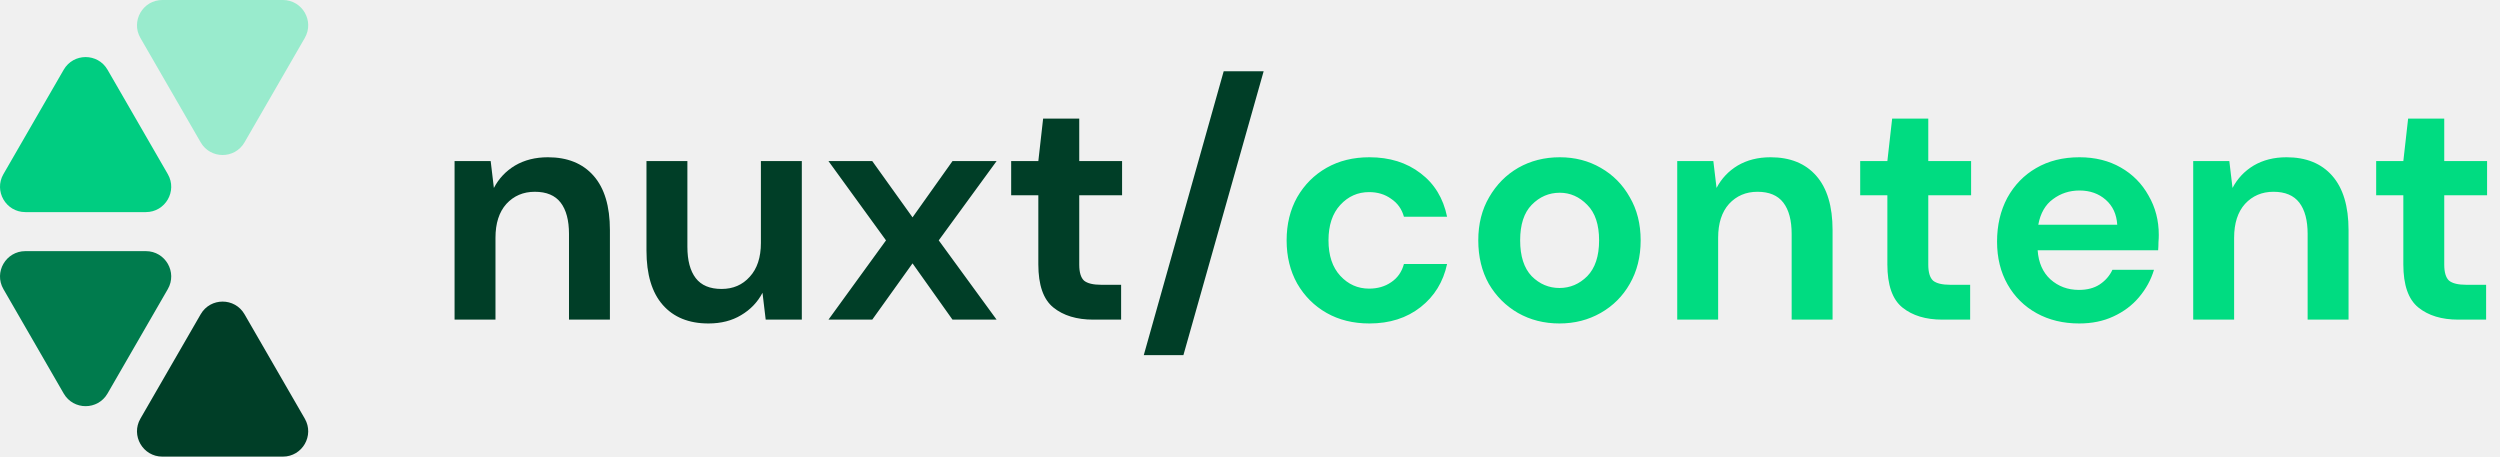
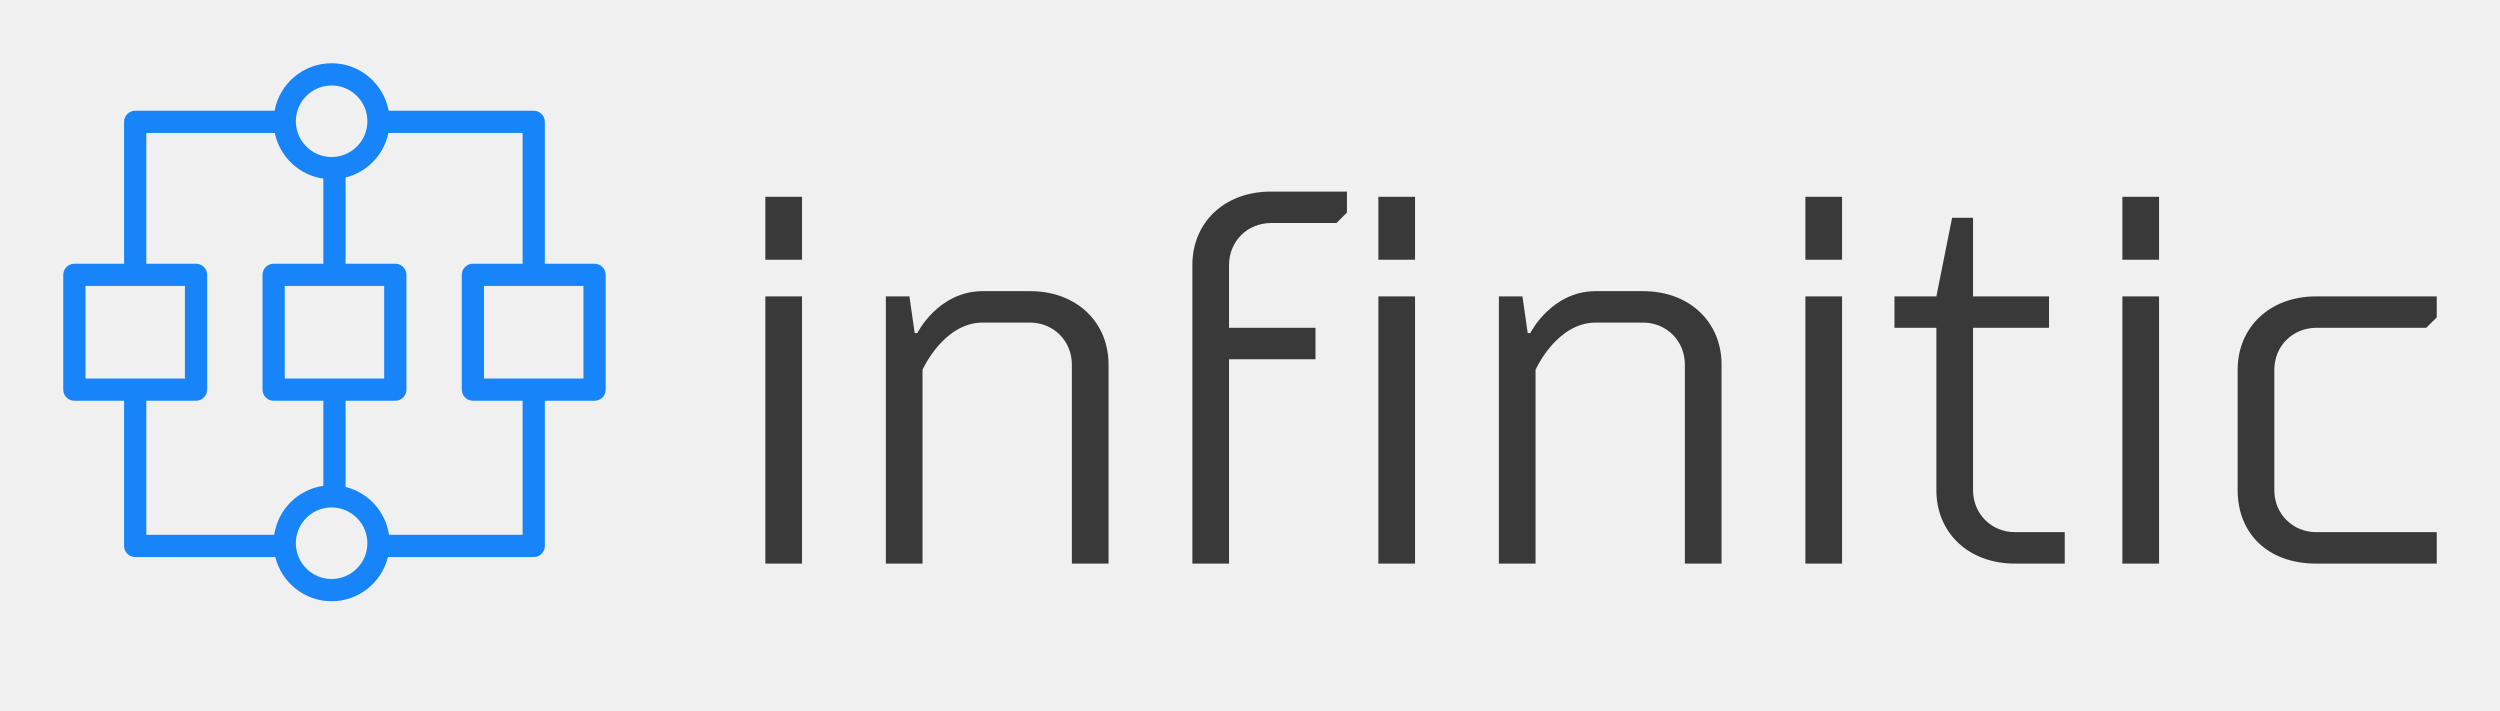
- <svg xmlns="http://www.w3.org/2000/svg" width="219" height="40" viewBox="0 0 219 40" fill="none">
-   <g clip-path="url(#clip0)">
-     <path d="M14.7 15.254C15.553 16.732 14.486 18.58 12.78 18.58H2.22C0.514 18.58 -0.553 16.732 0.3 15.254L5.58 6.109C6.433 4.63 8.567 4.63 9.42 6.109L14.7 15.254Z" fill="#00CD81" />
-     <path d="M17.58 27.529C18.433 26.05 20.567 26.05 21.42 27.529L26.7 36.673C27.553 38.151 26.486 39.999 24.78 39.999H14.22C12.514 39.999 11.447 38.151 12.3 36.673L17.58 27.529Z" fill="#003E27" />
-     <path d="M21.42 12.47C20.567 13.948 18.433 13.948 17.58 12.47L12.3 3.325C11.447 1.847 12.514 0 14.22 0H24.78C26.486 0 27.553 1.847 26.7 3.325L21.42 12.47Z" fill="#99EBCD" />
-     <path d="M12.78 22C14.486 22 15.553 23.848 14.7 25.326L9.42 34.471C8.567 35.95 6.433 35.95 5.58 34.471L0.3 25.326C-0.553 23.848 0.514 22 2.22 22H12.78Z" fill="#007B4D" />
-     <path d="M39.82 28V14.112H42.984L43.264 16.464C43.693 15.643 44.309 14.989 45.112 14.504C45.933 14.019 46.895 13.776 47.996 13.776C49.713 13.776 51.048 14.317 52 15.4C52.952 16.483 53.428 18.069 53.428 20.16V28H49.844V20.496C49.844 19.301 49.601 18.387 49.116 17.752C48.631 17.117 47.875 16.8 46.848 16.8C45.84 16.8 45.009 17.155 44.356 17.864C43.721 18.573 43.404 19.563 43.404 20.832V28H39.82ZM70.239 14.112V28H67.075L66.795 25.648C66.366 26.469 65.74 27.123 64.919 27.608C64.117 28.093 63.164 28.336 62.063 28.336C60.346 28.336 59.011 27.795 58.059 26.712C57.107 25.629 56.631 24.043 56.631 21.952V14.112H60.215V21.616C60.215 22.811 60.458 23.725 60.943 24.36C61.428 24.995 62.184 25.312 63.211 25.312C64.219 25.312 65.04 24.957 65.675 24.248C66.329 23.539 66.655 22.549 66.655 21.28V14.112H70.239ZM72.574 28L77.614 21.056L72.574 14.112H76.41L79.938 19.04L83.438 14.112H87.302L82.234 21.056L87.302 28H83.438L79.938 23.072L76.41 28H72.574ZM95.774 28C94.318 28 93.151 27.645 92.274 26.936C91.396 26.227 90.958 24.967 90.958 23.156V17.108H88.578V14.112H90.958L91.378 10.388H94.542V14.112H98.294V17.108H94.542V23.184C94.542 23.856 94.682 24.323 94.962 24.584C95.26 24.827 95.764 24.948 96.474 24.948H98.21V28H95.774ZM100.195 31.108L107.195 6.244H110.695L103.667 31.108H100.195Z" fill="#003E27" />
-     <path d="M119.96 28.336C118.541 28.336 117.291 28.028 116.208 27.412C115.125 26.796 114.267 25.937 113.632 24.836C113.016 23.735 112.708 22.475 112.708 21.056C112.708 19.637 113.016 18.377 113.632 17.276C114.267 16.175 115.125 15.316 116.208 14.7C117.291 14.084 118.541 13.776 119.96 13.776C121.733 13.776 123.227 14.243 124.44 15.176C125.653 16.091 126.428 17.36 126.764 18.984H122.984C122.797 18.312 122.424 17.789 121.864 17.416C121.323 17.024 120.679 16.828 119.932 16.828C118.943 16.828 118.103 17.201 117.412 17.948C116.721 18.695 116.376 19.731 116.376 21.056C116.376 22.381 116.721 23.417 117.412 24.164C118.103 24.911 118.943 25.284 119.932 25.284C120.679 25.284 121.323 25.097 121.864 24.724C122.424 24.351 122.797 23.819 122.984 23.128H126.764C126.428 24.696 125.653 25.956 124.44 26.908C123.227 27.86 121.733 28.336 119.96 28.336ZM136.609 28.336C135.265 28.336 134.052 28.028 132.969 27.412C131.905 26.796 131.056 25.947 130.421 24.864C129.805 23.763 129.497 22.493 129.497 21.056C129.497 19.619 129.814 18.359 130.449 17.276C131.084 16.175 131.933 15.316 132.997 14.7C134.08 14.084 135.293 13.776 136.637 13.776C137.962 13.776 139.157 14.084 140.221 14.7C141.304 15.316 142.153 16.175 142.769 17.276C143.404 18.359 143.721 19.619 143.721 21.056C143.721 22.493 143.404 23.763 142.769 24.864C142.153 25.947 141.304 26.796 140.221 27.412C139.138 28.028 137.934 28.336 136.609 28.336ZM136.609 25.228C137.542 25.228 138.354 24.883 139.045 24.192C139.736 23.483 140.081 22.437 140.081 21.056C140.081 19.675 139.736 18.639 139.045 17.948C138.354 17.239 137.552 16.884 136.637 16.884C135.685 16.884 134.864 17.239 134.173 17.948C133.501 18.639 133.165 19.675 133.165 21.056C133.165 22.437 133.501 23.483 134.173 24.192C134.864 24.883 135.676 25.228 136.609 25.228ZM146.925 28V14.112H150.089L150.369 16.464C150.799 15.643 151.415 14.989 152.217 14.504C153.039 14.019 154 13.776 155.101 13.776C156.819 13.776 158.153 14.317 159.105 15.4C160.057 16.483 160.533 18.069 160.533 20.16V28H156.949V20.496C156.949 19.301 156.707 18.387 156.221 17.752C155.736 17.117 154.98 16.8 153.953 16.8C152.945 16.8 152.115 17.155 151.461 17.864C150.827 18.573 150.509 19.563 150.509 20.832V28H146.925ZM170.149 28C168.693 28 167.526 27.645 166.649 26.936C165.771 26.227 165.333 24.967 165.333 23.156V17.108H162.953V14.112H165.333L165.753 10.388H168.917V14.112H172.669V17.108H168.917V23.184C168.917 23.856 169.057 24.323 169.337 24.584C169.635 24.827 170.139 24.948 170.849 24.948H172.585V28H170.149ZM182.138 28.336C180.738 28.336 179.497 28.037 178.414 27.44C177.332 26.843 176.482 26.003 175.866 24.92C175.25 23.837 174.942 22.587 174.942 21.168C174.942 19.731 175.241 18.452 175.838 17.332C176.454 16.212 177.294 15.344 178.358 14.728C179.441 14.093 180.71 13.776 182.166 13.776C183.529 13.776 184.733 14.075 185.778 14.672C186.824 15.269 187.636 16.091 188.214 17.136C188.812 18.163 189.11 19.311 189.11 20.58C189.11 20.785 189.101 21 189.082 21.224C189.082 21.448 189.073 21.681 189.054 21.924H178.498C178.573 23.007 178.946 23.856 179.618 24.472C180.309 25.088 181.14 25.396 182.11 25.396C182.838 25.396 183.445 25.237 183.93 24.92C184.434 24.584 184.808 24.155 185.05 23.632H188.69C188.429 24.509 187.99 25.312 187.374 26.04C186.777 26.749 186.03 27.309 185.134 27.72C184.257 28.131 183.258 28.336 182.138 28.336ZM182.166 16.688C181.289 16.688 180.514 16.94 179.842 17.444C179.17 17.929 178.741 18.676 178.554 19.684H185.47C185.414 18.769 185.078 18.041 184.462 17.5C183.846 16.959 183.081 16.688 182.166 16.688ZM192.125 28V14.112H195.289L195.569 16.464C195.998 15.643 196.614 14.989 197.417 14.504C198.238 14.019 199.199 13.776 200.301 13.776C202.018 13.776 203.353 14.317 204.305 15.4C205.257 16.483 205.733 18.069 205.733 20.16V28H202.149V20.496C202.149 19.301 201.906 18.387 201.421 17.752C200.935 17.117 200.179 16.8 199.153 16.8C198.145 16.8 197.314 17.155 196.661 17.864C196.026 18.573 195.709 19.563 195.709 20.832V28H192.125ZM215.348 28C213.892 28 212.725 27.645 211.848 26.936C210.971 26.227 210.532 24.967 210.532 23.156V17.108H208.152V14.112H210.532L210.952 10.388H214.116V14.112H217.868V17.108H214.116V23.184C214.116 23.856 214.256 24.323 214.536 24.584C214.835 24.827 215.339 24.948 216.048 24.948H217.784V28H215.348Z" fill="#00DC81" />
+ <svg xmlns="http://www.w3.org/2000/svg" version="1.1" width="3159.896" height="898.174" viewBox="0 -58.282 3159.896 898.174">
+   <g transform="scale(7.994795) translate(10, 10)">
+     <defs id="SvgjsDefs1397" />
+     <g id="SvgjsG1398" featureKey="nYIUkx-0" transform="matrix(0.1757292,0,0,0.1757292,-2.108751,-9.751876)" fill="#1784fa">
+       <g>
+         <path d="M490,194.363h-44.727V66.728c0-5.522-4.477-10-10-10H304.736C300.273,32.454,278.973,14,253.429,14   s-46.845,18.454-51.307,42.728H76.727c-5.523,0-10,4.478-10,10v127.636H22c-5.523,0-10,4.478-10,10v103.273c0,5.522,4.477,10,10,10   h44.727v130.636c0,5.522,4.477,10,10,10H202.76c5.6,22.778,26.187,39.728,50.668,39.728s45.068-16.95,50.668-39.728h131.176   c5.523,0,10-4.478,10-10V317.637H490c5.523,0,10-4.478,10-10V204.363C500,198.841,495.523,194.363,490,194.363z M253.429,34   c17.745,0,32.182,14.437,32.182,32.182s-14.437,32.182-32.182,32.182s-32.182-14.437-32.182-32.182S235.684,34,253.429,34z    M211.273,297.637v-83.273h89.454v83.273H211.273z M32,214.363h89.455v83.273H32V214.363z M201.8,438.272H86.727V317.637h44.728   c5.523,0,10-4.478,10-10V204.363c0-5.522-4.477-10-10-10H86.727V76.728h115.592c4.4,21.355,21.892,37.978,43.681,41.098v76.538   h-44.727c-5.523,0-10,4.478-10,10v103.273c0,5.522,4.477,10,10,10H246v76.538C223.201,397.439,205.115,415.489,201.8,438.272z    M253.429,478c-17.745,0-32.182-14.437-32.182-32.182s14.437-32.182,32.182-32.182s32.182,14.437,32.182,32.182   S271.174,478,253.429,478z M425.273,438.272H305.058c-3.062-21.041-18.721-38.045-39.058-43.095v-77.541h44.727   c5.523,0,10-4.478,10-10V204.363c0-5.522-4.477-10-10-10H266v-77.541c19.361-4.808,34.49-20.448,38.538-40.095h120.734v117.636   h-44.728c-5.523,0-10,4.478-10,10v103.273c0,5.522,4.477,10,10,10h44.728V438.272z M480,297.637h-89.455v-83.273H480V297.637z" />
+       </g>
+     </g>
+     <g id="SvgjsG1399" featureKey="PXhRQw-0" transform="matrix(4.141757,0,0,4.141757,104.3732,-11.02219)" fill="#393939">
+       <path d="M3 9.8 l0 10.2 l-1.4 0 l0 -10.2 l1.4 0 z M3 6 l0 2.4 l-1.4 0 l0 -2.4 l1.4 0 z M14.7 20 l-1.4 0 l0 -7.6 c0 -0.9 -0.7 -1.6 -1.6 -1.6 l-1.8 0 c-1.5 0 -2.3 1.8 -2.3 1.8 l0 7.4 l-1.4 0 l0 -10.2 l0.9 0 l0.2 1.4 l0.1 0 s0.8 -1.6 2.5 -1.6 l1.8 0 c1.8 0 3 1.2 3 2.8 l0 7.6 z M17.9 20 l0 -11.4 c0 -1.6 1.2 -2.8 3 -2.8 l2.9 0 l0 0.8 l-0.4 0.4 l-2.5 0 c-0.9 0 -1.6 0.7 -1.6 1.6 l0 2.4 l3.3 0 l0 1.2 l-3.3 0 l0 7.8 l-1.4 0 z M26.4 9.8 l0 10.2 l-1.4 0 l0 -10.2 l1.4 0 z M26.4 6 l0 2.4 l-1.4 0 l0 -2.4 l1.4 0 z M38.1 20 l-1.4 0 l0 -7.6 c0 -0.9 -0.7 -1.6 -1.6 -1.6 l-1.8 0 c-1.5 0 -2.3 1.8 -2.3 1.8 l0 7.4 l-1.4 0 l0 -10.2 l0.9 0 l0.2 1.4 l0.1 0 s0.8 -1.6 2.5 -1.6 l1.8 0 c1.8 0 3 1.2 3 2.8 l0 7.6 z M42.7 9.8 l0 10.2 l-1.4 0 l0 -10.2 l1.4 0 z M42.7 6 l0 2.4 l-1.4 0 l0 -2.4 l1.4 0 z M44.7 11 l0 -1.2 l1.6 0 l0.6 -3 l0.8 0 l0 3 l2.9 0 l0 1.2 l-2.9 0 l0 6.2 c0 0.9 0.7 1.6 1.6 1.6 l1.9 0 l0 1.2 l-1.9 0 c-1.8 0 -3 -1.2 -3 -2.8 l0 -6.2 l-1.6 0 z M54.8 9.8 l0 10.2 l-1.4 0 l0 -10.2 l1.4 0 z M54.8 6 l0 2.4 l-1.4 0 l0 -2.4 l1.4 0 z M65 11 l-4.2 0 c-0.9 0 -1.6 0.7 -1.6 1.6 l0 4.6 c0 0.9 0.7 1.6 1.6 1.6 l4.6 0 l0 1.2 l-4.6 0 c-1.9 0 -3 -1.2 -3 -2.8 l0 -4.6 c0 -1.6 1.2 -2.8 3 -2.8 l4.6 0 l0 0.8 z" />
+     </g>
  </g>
-   <defs>
-     <clipPath id="clip0">
-       <rect width="219" height="40" fill="white" />
-     </clipPath>
-   </defs>
</svg>
